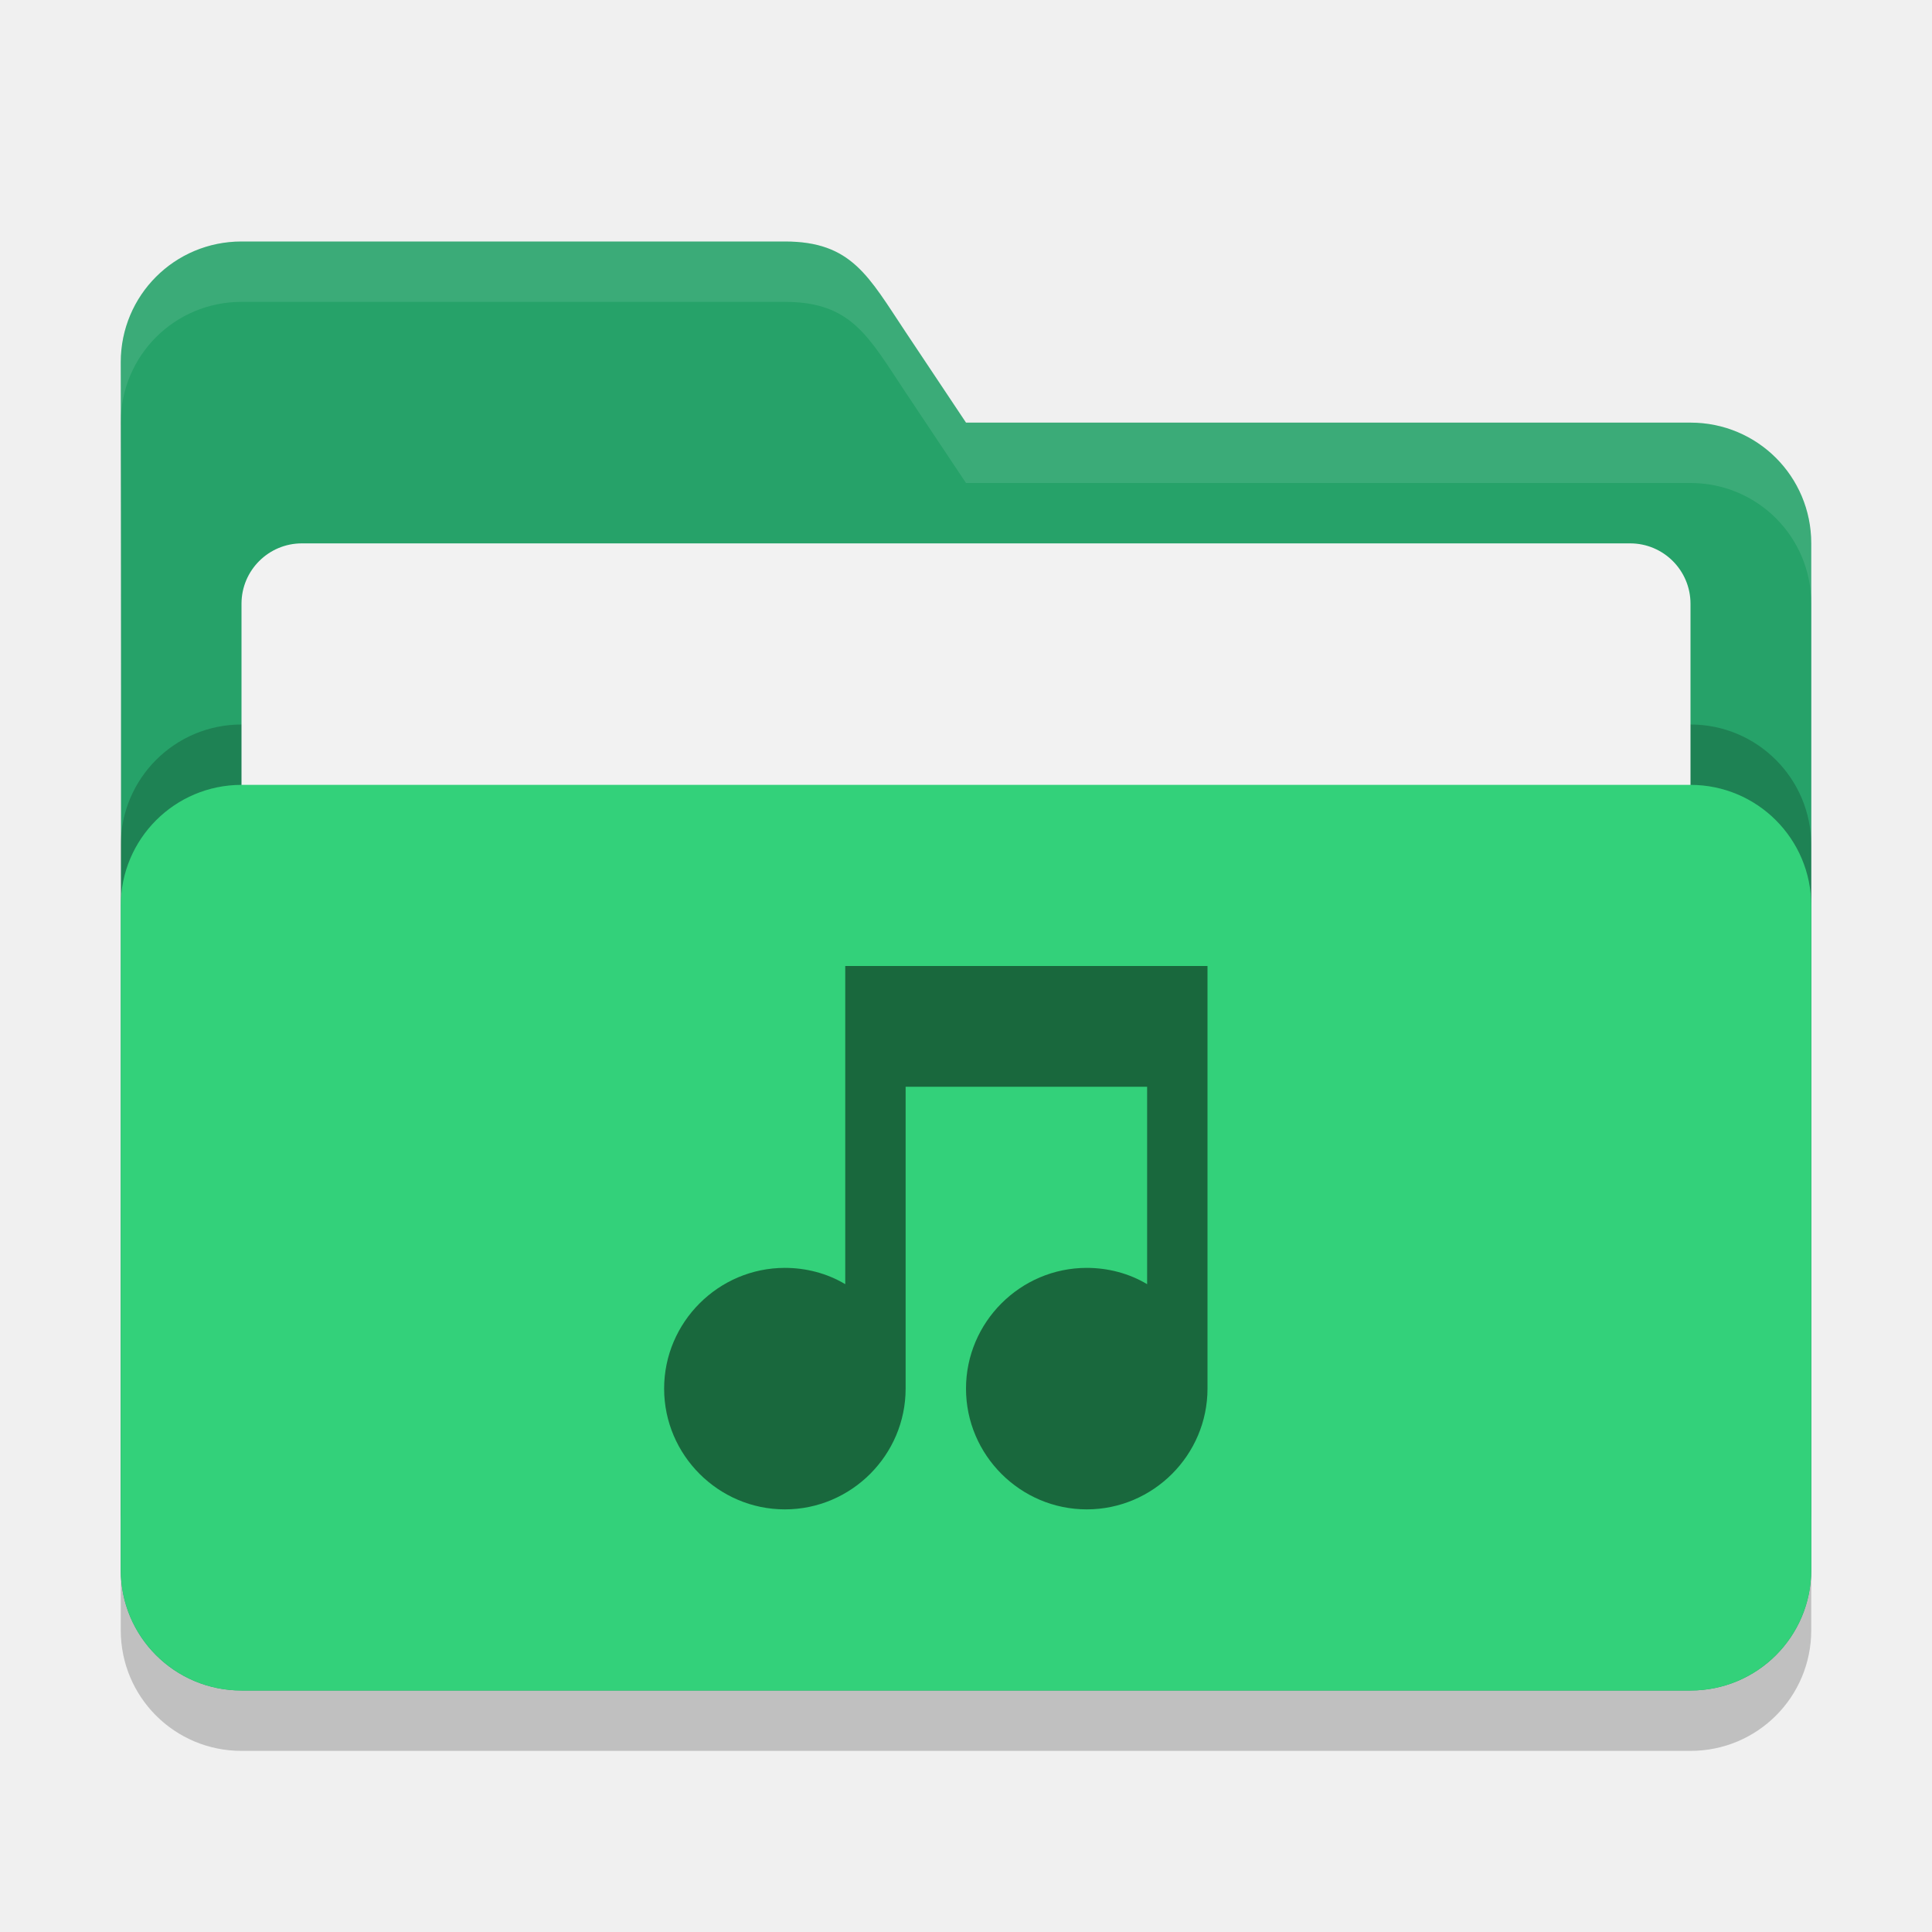
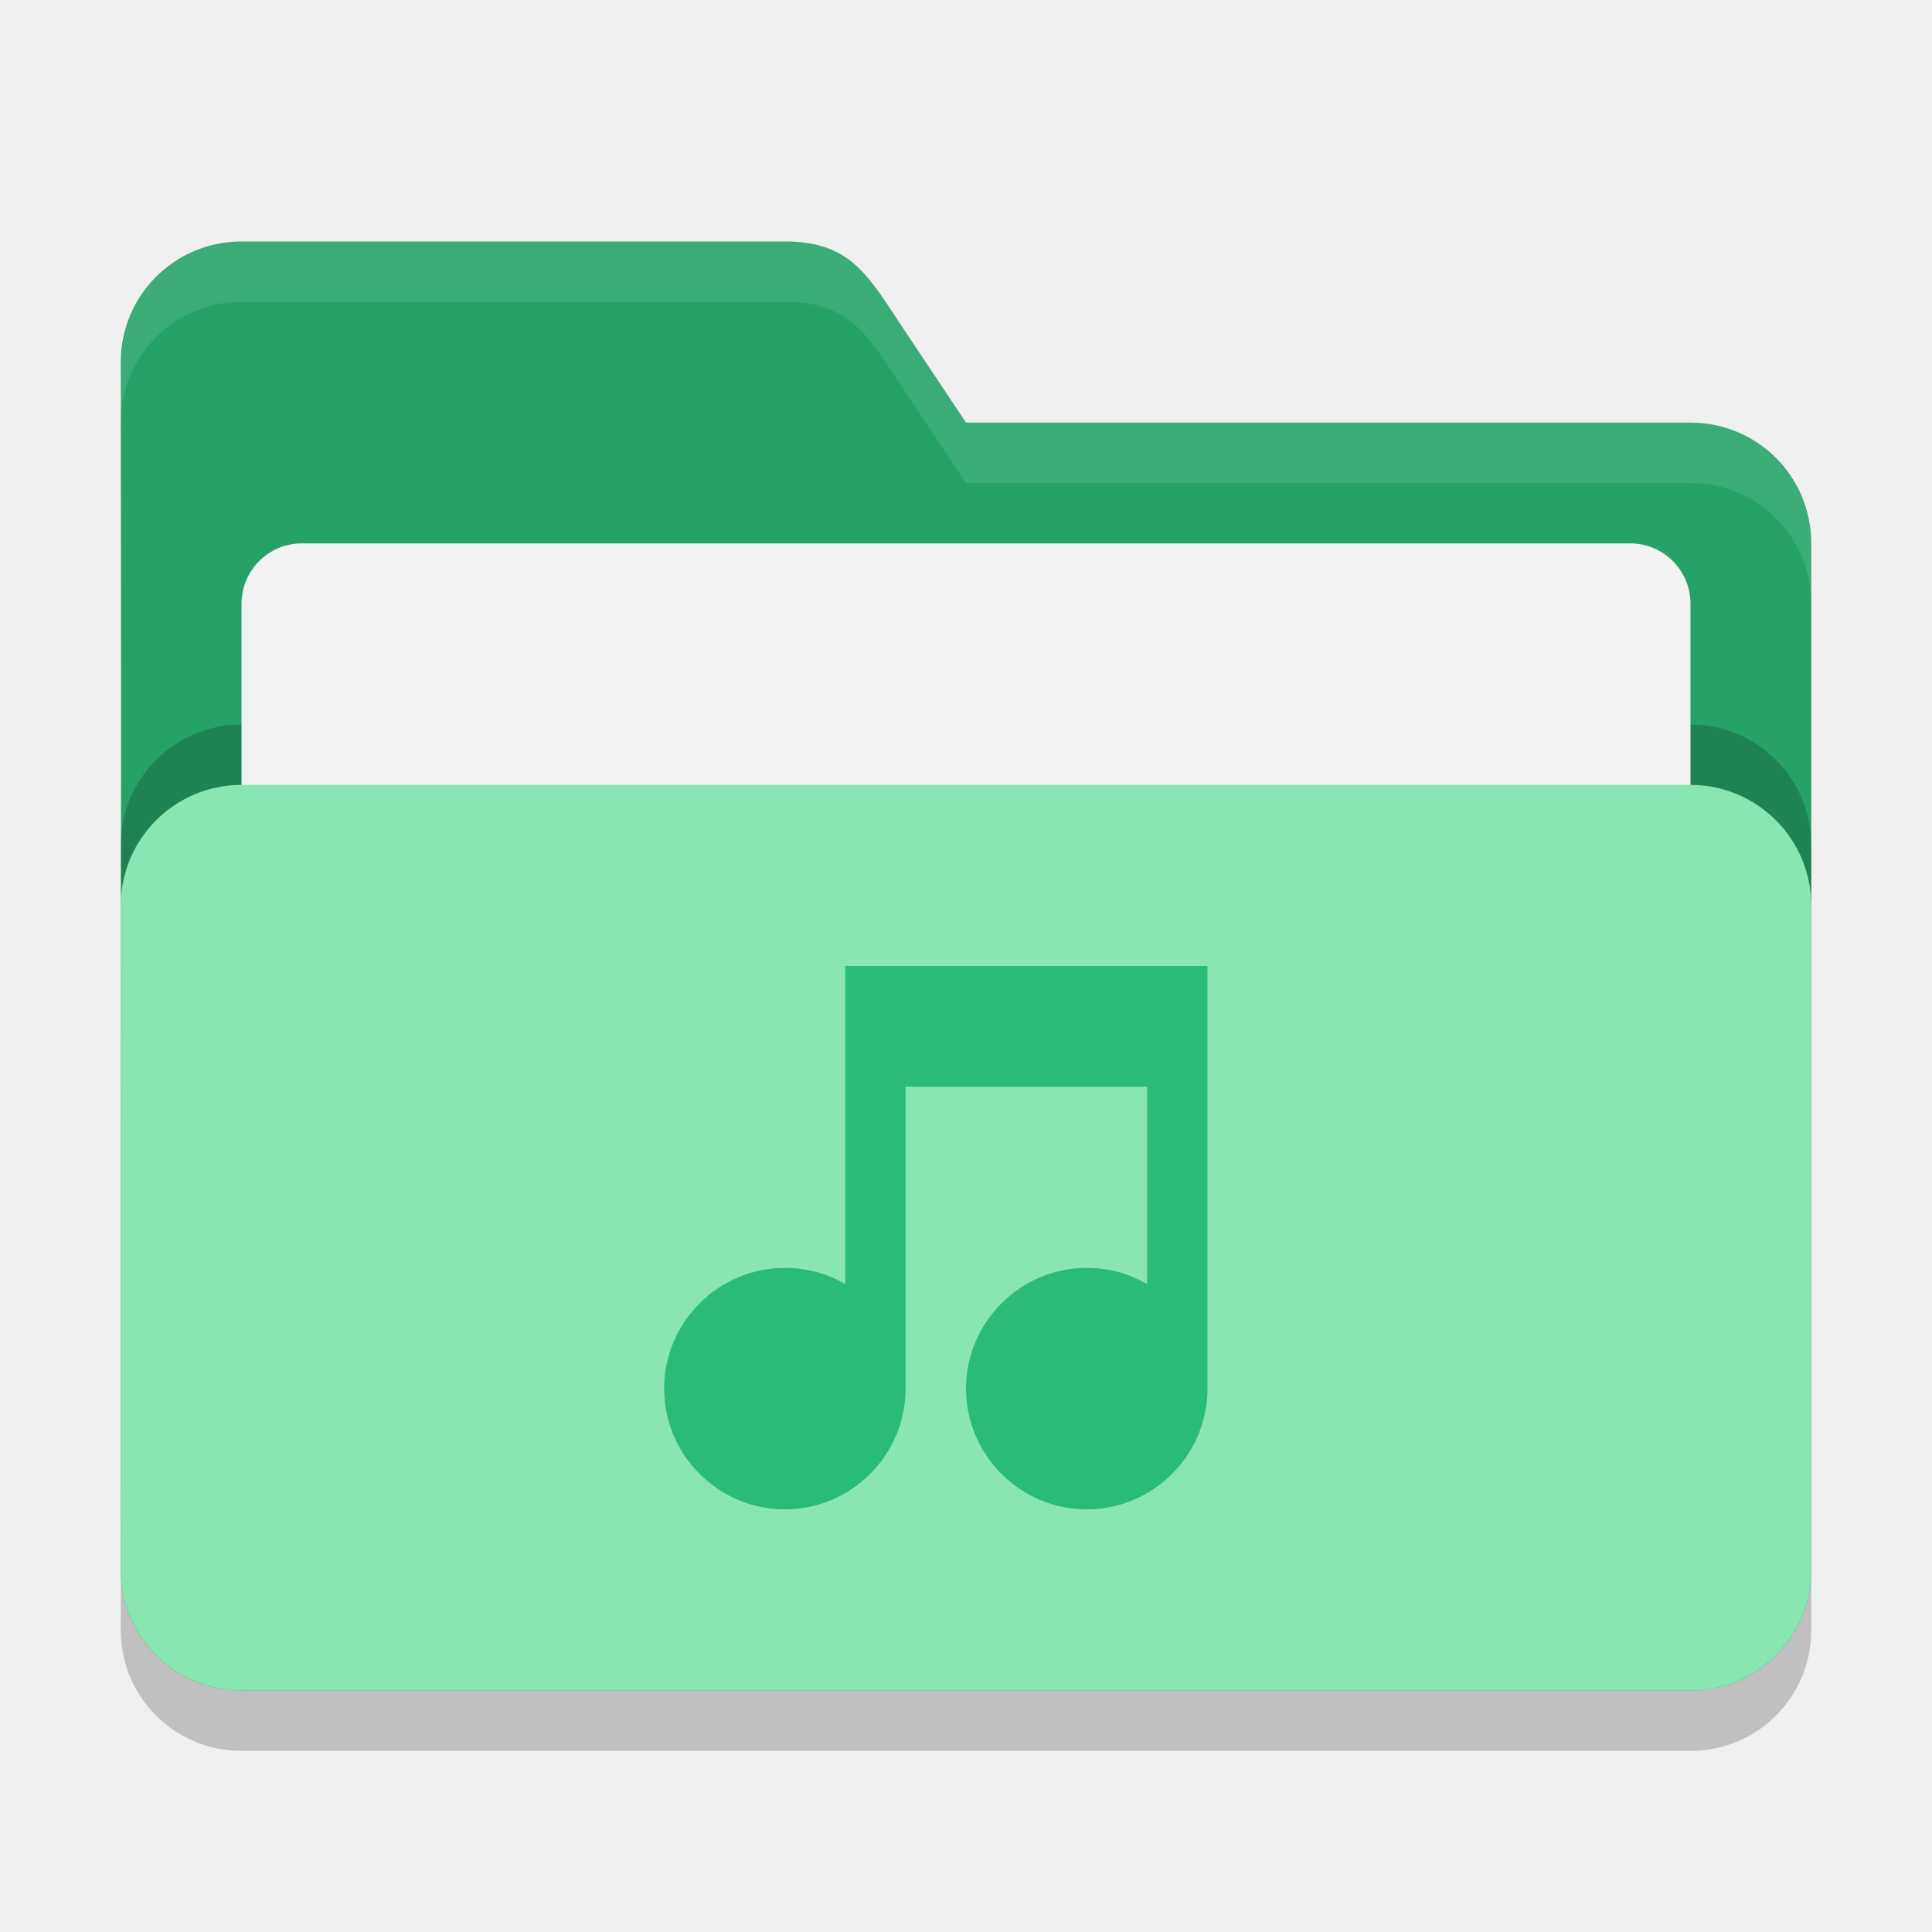
<svg xmlns="http://www.w3.org/2000/svg" width="32" height="32" viewBox="0 0 32 32" version="1.1" id="svg5">
  <defs id="defs2" />
  <path d="M 4,5 C 2.892,5 2,5.892 2,7 c 0.013,6.653 0,13.319 0,20 0,1.108 0.892,2 2,2 h 24 c 1.108,0 2,-0.892 2,-2 V 10 C 30,8.892 29.108,8 28,8 H 16 L 15,6.5 C 14.385,5.578 14.108,5 13,5 Z" style="opacity:0.2;fill:#000000;fill-opacity:1;stroke-width:2;stroke-linecap:square" id="path2595" />
  <path d="M 4,4 C 2.892,4 2,4.892 2,6 c 0.013,6.653 0,13.319 0,20 0,1.108 0.892,2 2,2 h 24 c 1.108,0 2,-0.892 2,-2 V 9 C 30,7.892 29.108,7 28,7 H 16 L 15,5.5 C 14.385,4.578 14.108,4 13,4 Z" style="fill:#26a269;fill-opacity:1;stroke-width:2;stroke-linecap:square" id="path2567" />
  <path d="M 4,4 C 2.892,4 2,4.892 2,6 2,6.165 2,6.83 2,6.995 2.003,5.889 2.894,5 4,5 h 9 c 1.108,0 1.385,0.578 2,1.5 L 16,8 h 12 c 1.108,0 2,0.892 2,2 V 9 C 30,7.892 29.108,7 28,7 H 16 L 15,5.5 C 14.385,4.578 14.108,4 13,4 Z" style="opacity:0.1;fill:#ffffff;fill-opacity:1;stroke-width:2;stroke-linecap:square" id="path2855" />
  <rect style="opacity:0.2;fill:#000000;fill-opacity:1;stroke-width:2;stroke-linecap:square" id="rect2667" width="28" height="15" x="2" y="12" ry="2" />
  <rect style="opacity:1;fill:#f2f2f2;fill-opacity:1;stroke-width:2;stroke-linecap:square" id="rect3435" width="24" height="12.5" x="4" y="9" ry="1" />
-   <rect style="opacity:1;fill:#33d17a;fill-opacity:1;stroke-width:2;stroke-linecap:square" id="rect2727" width="28" height="15" x="2" y="13" ry="2" />
-   <path d="M 14,21.27 C 13.7,21.09 13.35,21 13,21 c -1.1,0 -2,0.9 -2,2 0,1.1 0.9,2 2,2 1.1,0 2,-0.9 2,-2 v -5 h 4 v 3.27 C 18.7,21.09 18.35,21 18,21 c -1.1,0 -2,0.9 -2,2 0,1.1 0.9,2 2,2 1.1,0 2,-0.9 2,-2 v -7 h -6" style="opacity:0.5;fill:#000000;stroke-width:0.5" id="path308" />
+   <rect style="opacity:1;fill:#89e6b2;fill-opacity:1;stroke-width:2;stroke-linecap:square" id="rect2727" width="28" height="15" x="2" y="13" ry="2" />
+   <path d="M 14,21.27 C 13.7,21.09 13.35,21 13,21 c -1.1,0 -2,0.9 -2,2 0,1.1 0.9,2 2,2 1.1,0 2,-0.9 2,-2 v -5 h 4 v 3.27 C 18.7,21.09 18.35,21 18,21 c -1.1,0 -2,0.9 -2,2 0,1.1 0.9,2 2,2 1.1,0 2,-0.9 2,-2 v -7 h -6" style="opacity:1;fill:#2bbb79;stroke-width:0.5" id="path308" />
</svg>
